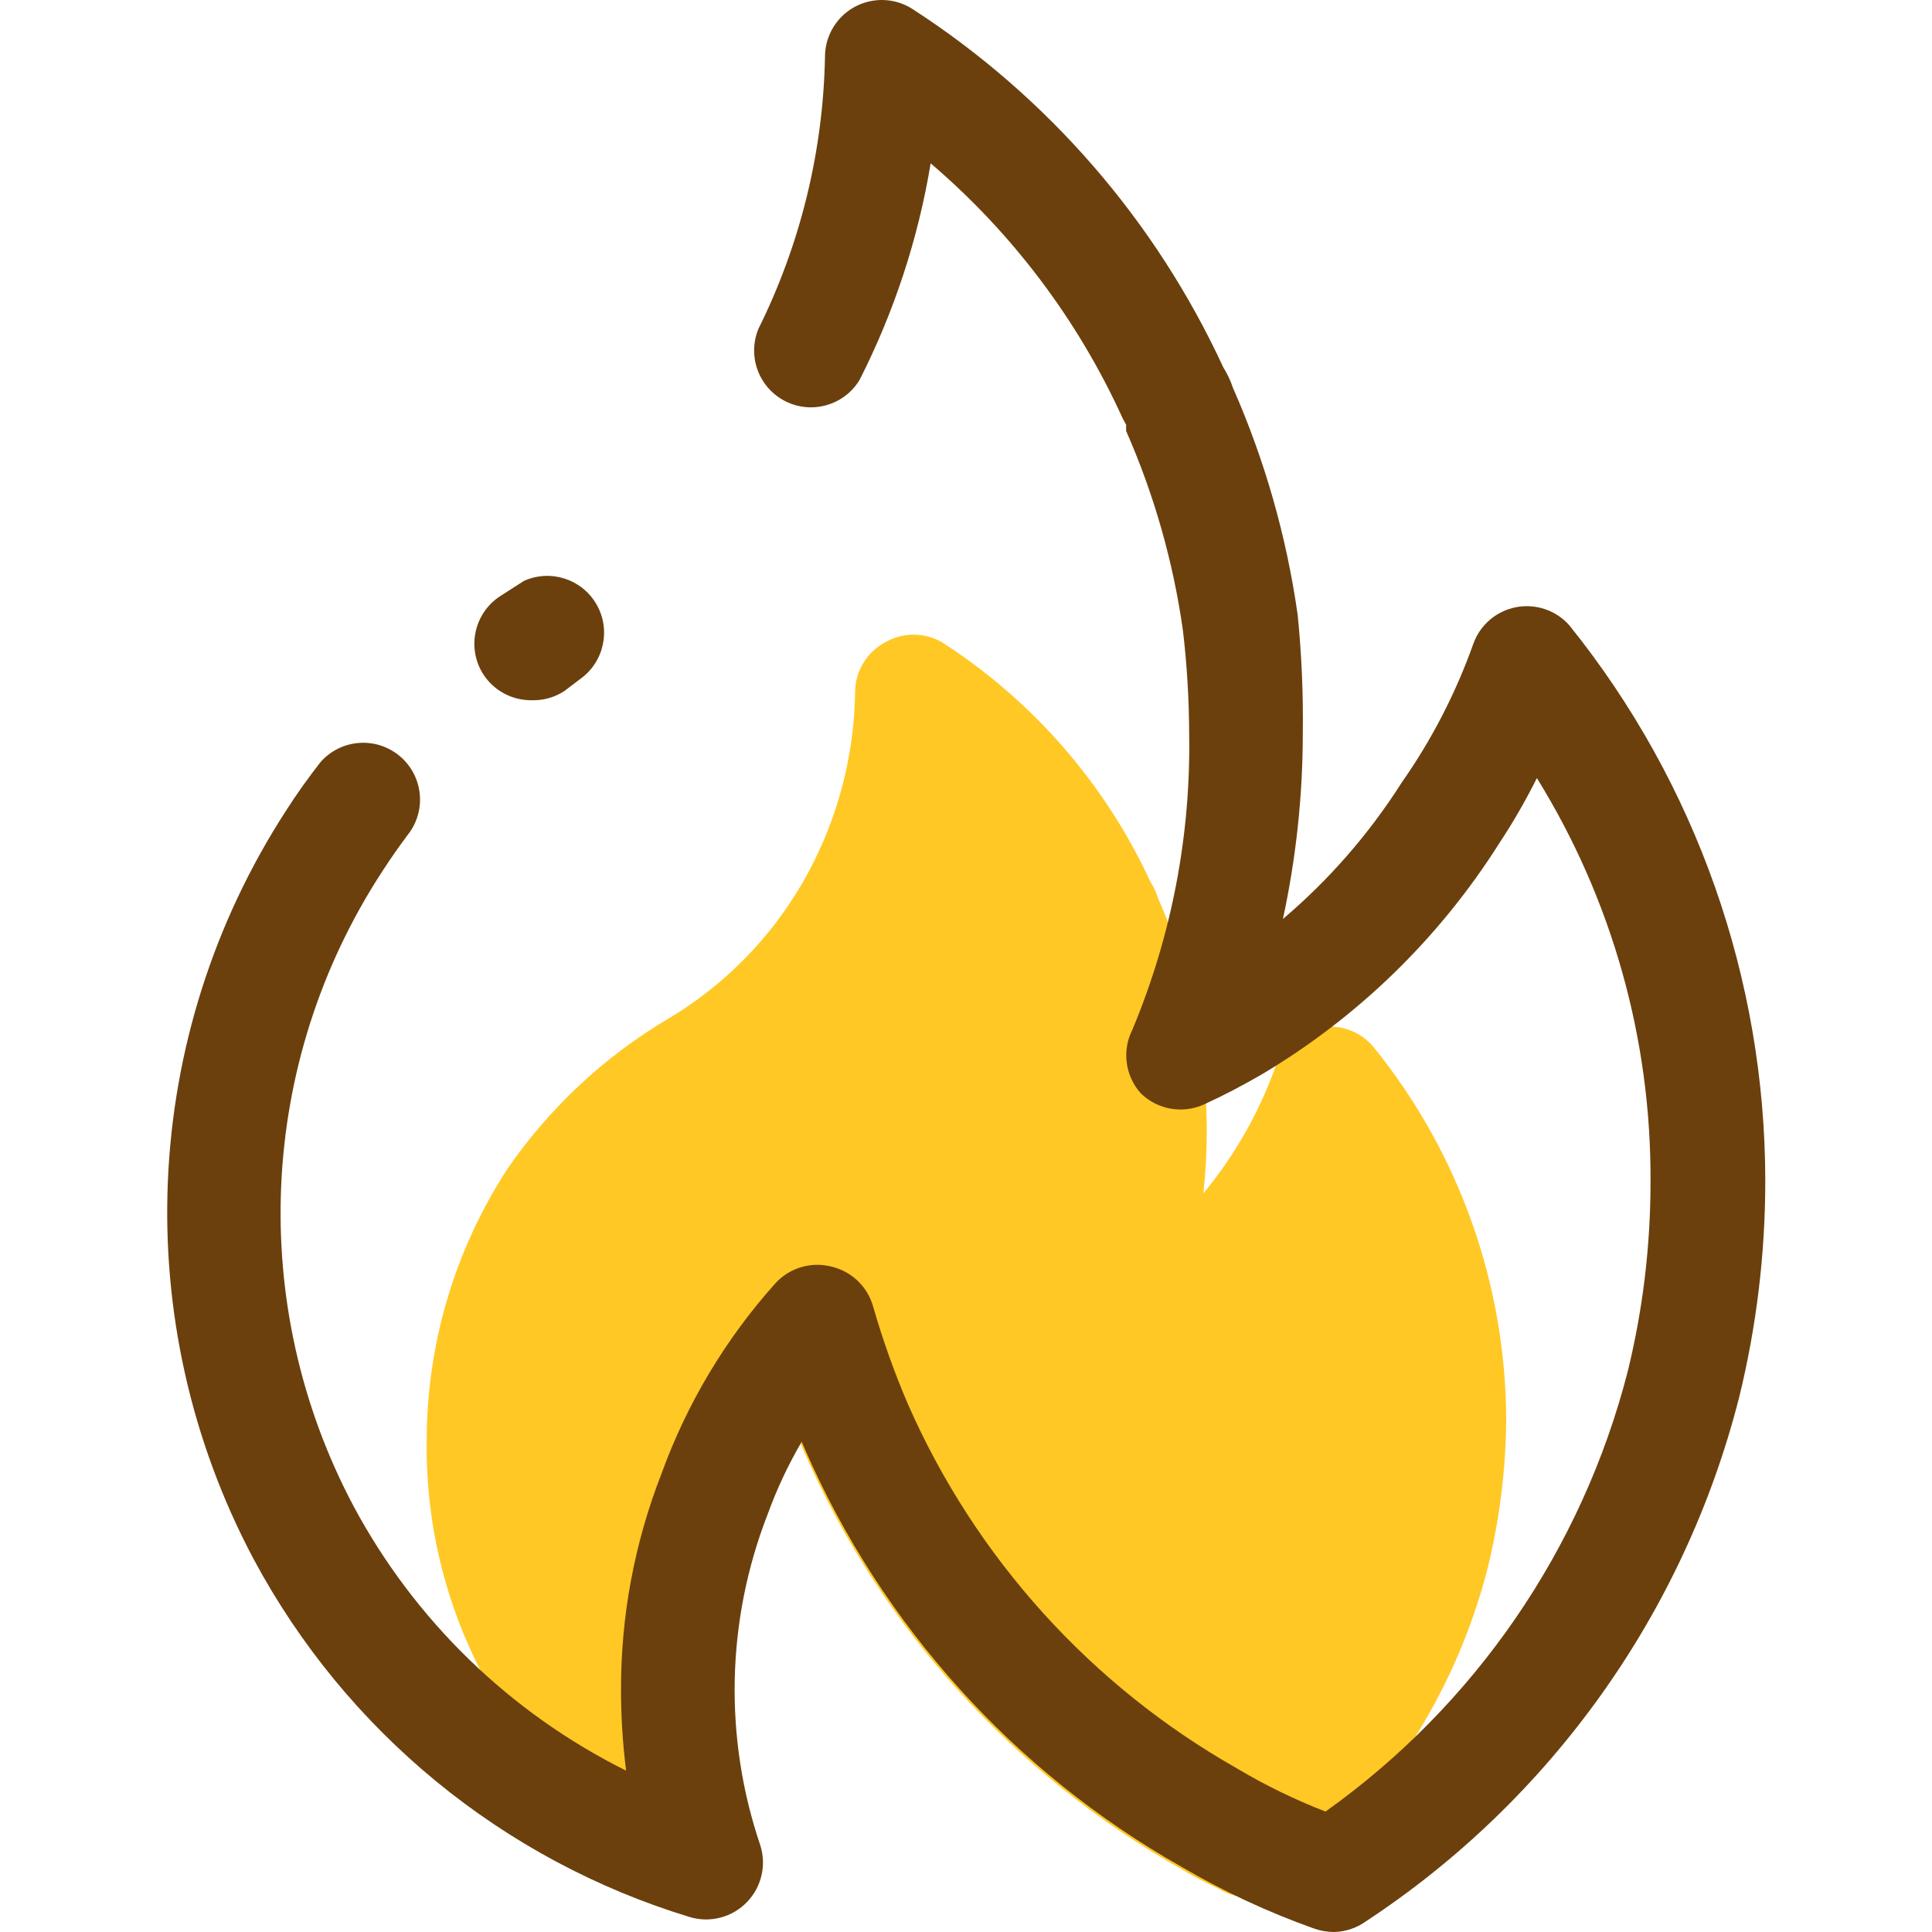
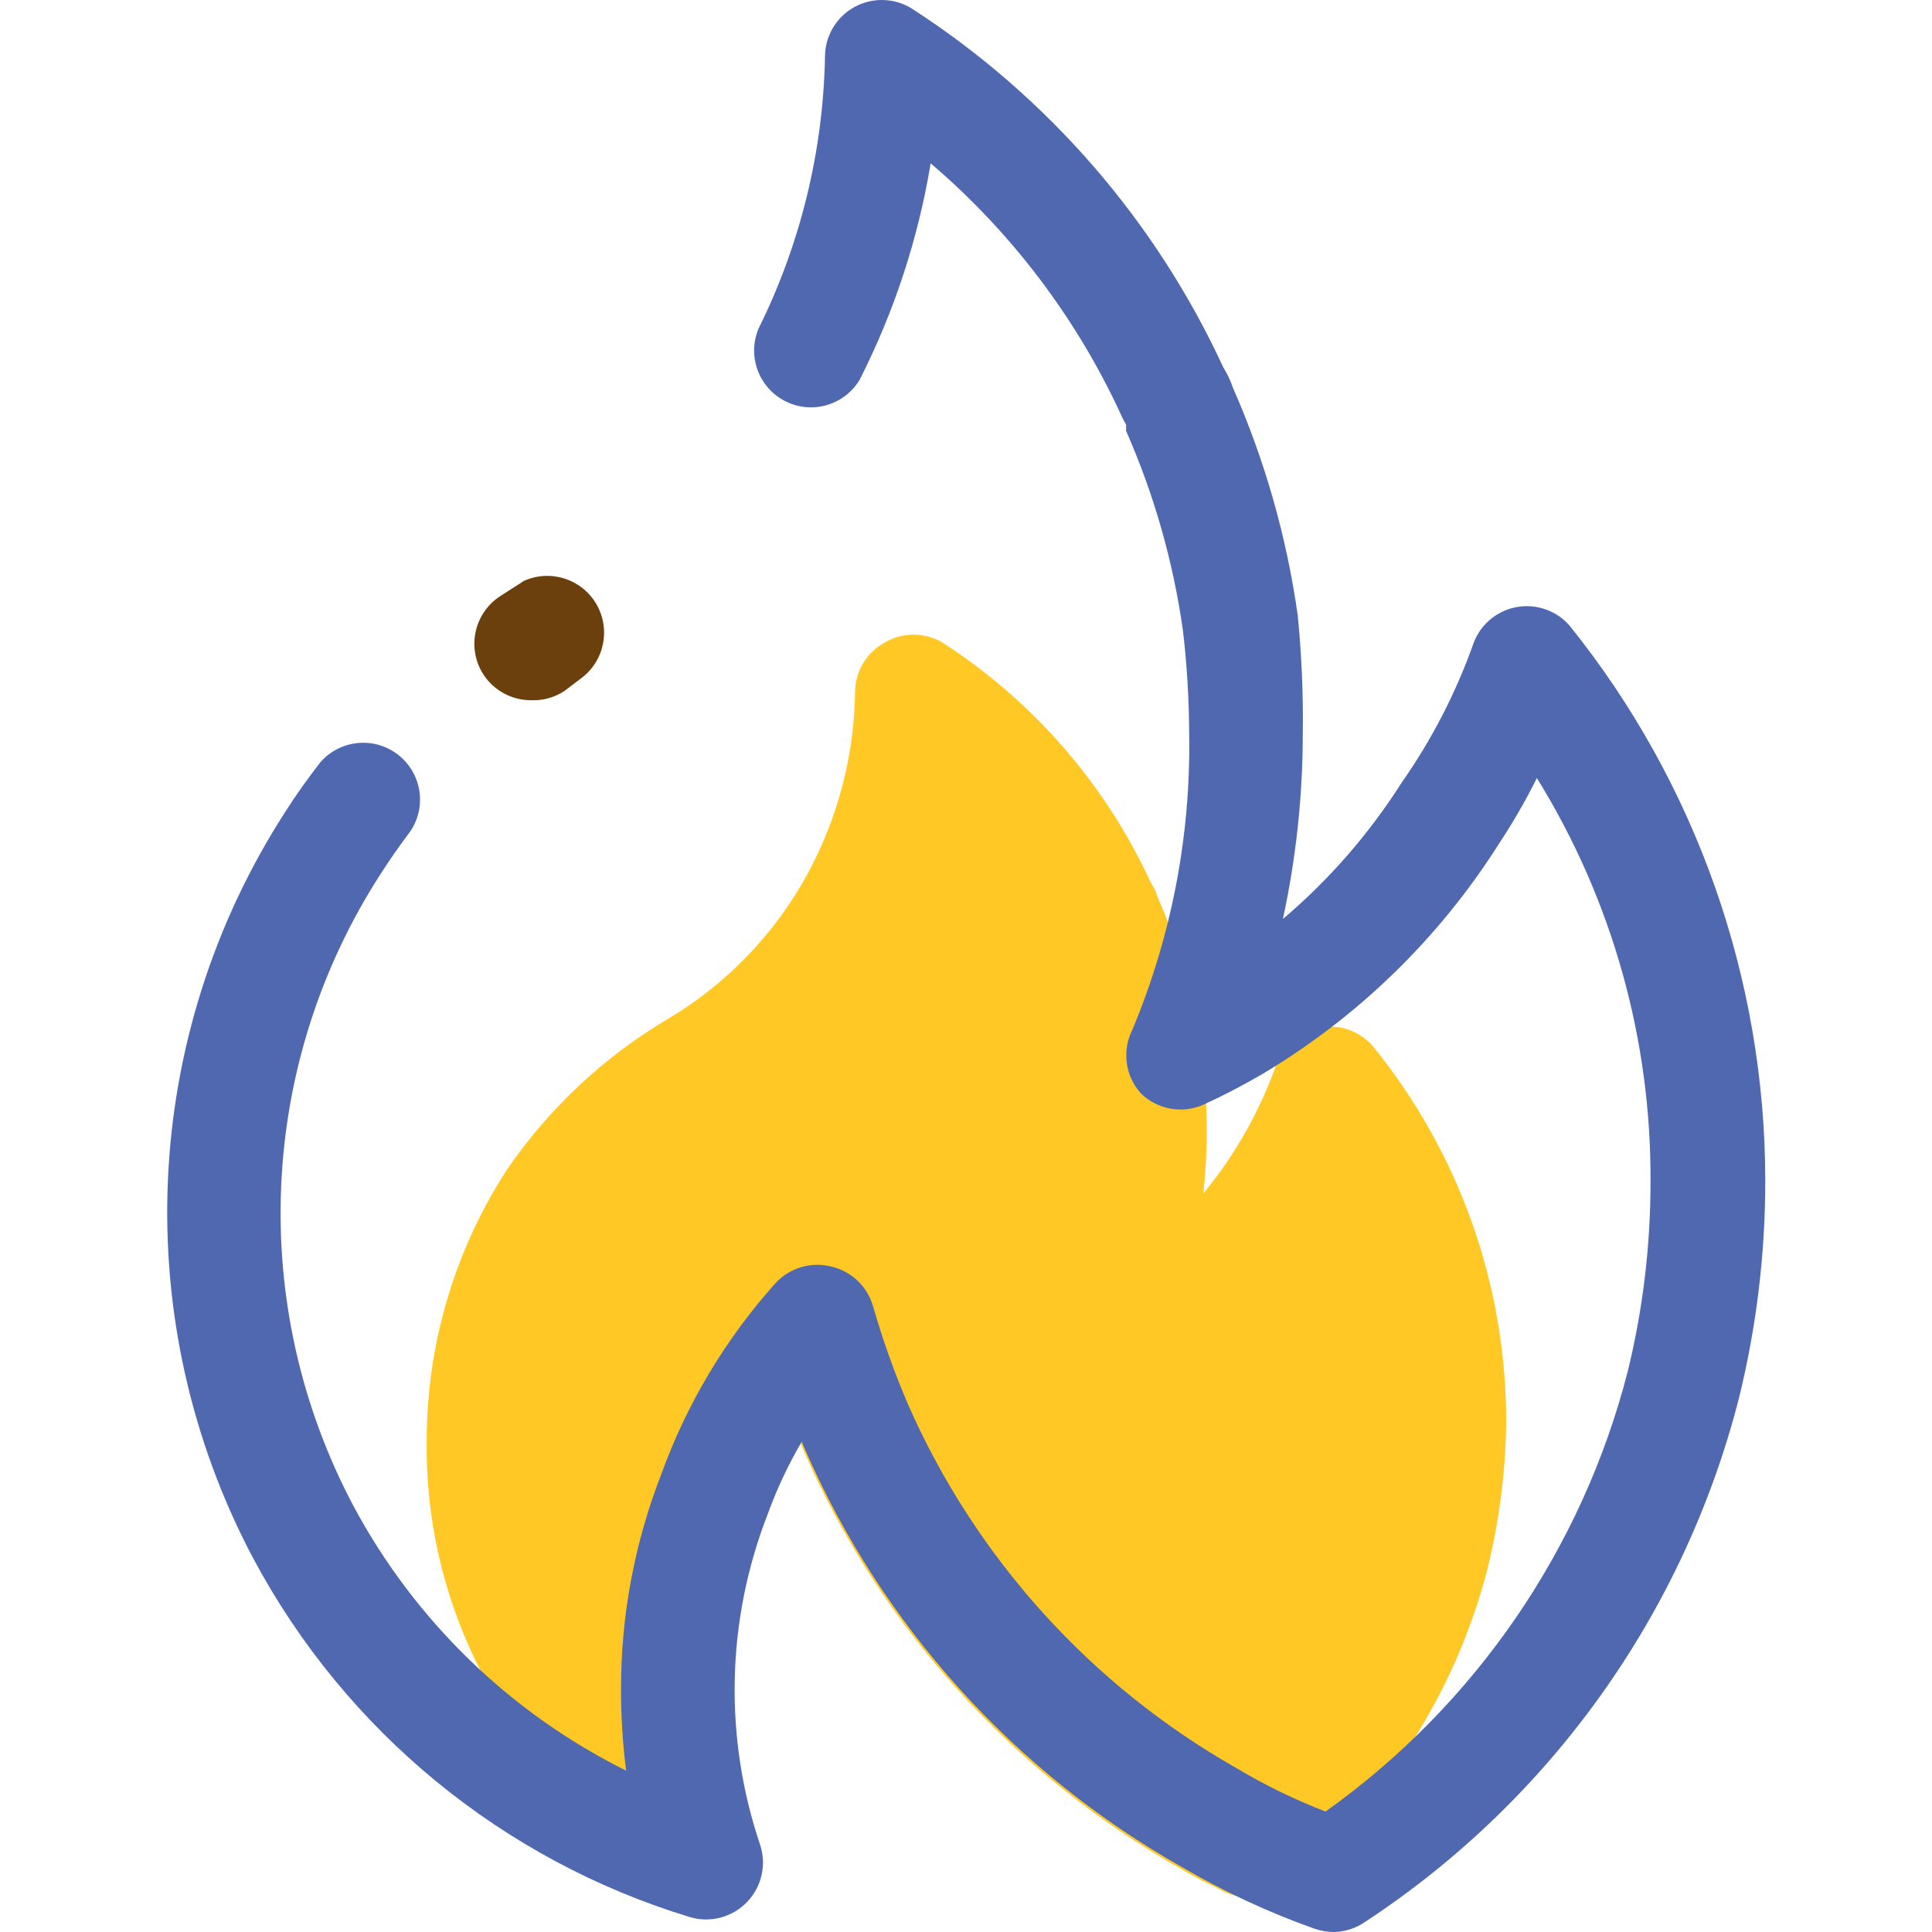
<svg xmlns="http://www.w3.org/2000/svg" t="1673592109502" class="icon" viewBox="0 0 1024 1024" version="1.1" p-id="5518" width="200" height="200">
  <path d="M728.154 555.135a30.113 30.113 0 0 0-51.795 9.335A224.345 224.345 0 0 1 637.814 632.526a312.276 312.276 0 0 0 1.807-33.727 381.235 381.235 0 0 0-2.71-41.858 308.963 308.963 0 0 0-23.187-81.005 34.329 34.329 0 0 0-3.915-8.432 301.134 301.134 0 0 0-110.516-127.078 30.113 30.113 0 0 0-30.113 0 30.113 30.113 0 0 0-15.96 26.199 207.481 207.481 0 0 1-21.983 90.34 201.458 201.458 0 0 1-76.789 82.812A271.02 271.02 0 0 0 268.925 619.578a264.094 264.094 0 0 0-42.761 144.243 259.577 259.577 0 0 0 30.113 124.669 266.804 266.804 0 0 0 94.255 99.675 30.113 30.113 0 0 0 33.727 0 30.113 30.113 0 0 0 11.443-31.619 267.106 267.106 0 0 1-6.926-60.227 251.145 251.145 0 0 1 17.466-92.749 236.089 236.089 0 0 1 18.068-38.545l1.807 4.216a470.973 470.973 0 0 0 199.35 221.032 207.18 207.18 0 0 0 19.875 10.54l3.312 1.807a30.113 30.113 0 0 0 32.221-3.915 316.793 316.793 0 0 0 107.505-167.129 341.787 341.787 0 0 0 9.937-78.596 315.287 315.287 0 0 0-70.164-197.845z" fill="#FFC824" p-id="5519" />
  <path d="M281.572 371.142a30.113 30.113 0 0 1-25.295-13.551 30.113 30.113 0 0 1 8.733-41.556l12.648-8.131a30.113 30.113 0 0 1 30.113 51.795l-8.733 6.625a30.113 30.113 0 0 1-17.466 4.818z" fill="#6B400D" p-id="5520" />
-   <path d="M707.074 1024a32.221 32.221 0 0 1-10.54-1.807 412.252 412.252 0 0 1-70.465-32.824 470.973 470.973 0 0 1-199.35-221.032l-1.807-4.216a236.089 236.089 0 0 0-18.068 38.545 256.265 256.265 0 0 0-3.915 175.26 30.113 30.113 0 0 1-6.926 30.113 30.113 30.113 0 0 1-30.113 8.131 391.474 391.474 0 0 1-231.572-190.015 391.474 391.474 0 0 1 17.165-396.292c5.722-9.034 12.045-17.767 18.369-25.897a30.113 30.113 0 0 1 47.579 36.738c-5.42 7.227-10.54 14.454-15.358 21.983a331.247 331.247 0 0 0-14.756 335.463 331.247 331.247 0 0 0 144.544 140.328A337.27 337.27 0 0 1 329.152 895.416a312.276 312.276 0 0 1 21.38-114.13 308.963 308.963 0 0 1 60.227-100.88 30.113 30.113 0 0 1 30.113-9.034 30.113 30.113 0 0 1 21.983 21.38 439.354 439.354 0 0 0 18.369 51.494 412.854 412.854 0 0 0 174.356 193.027 309.565 309.565 0 0 0 46.977 22.886 412.252 412.252 0 0 0 160.203-233.379 421.587 421.587 0 0 0 12.045-100.277 402.013 402.013 0 0 0-60.227-214.106 331.247 331.247 0 0 1-20.176 34.931 376.417 376.417 0 0 1-125.874 122.26c-9.937 5.722-19.574 10.841-30.113 15.659a30.113 30.113 0 0 1-33.727-5.722 30.113 30.113 0 0 1-4.517-33.727 389.366 389.366 0 0 0 30.113-156.891 481.814 481.814 0 0 0-3.312-54.806 402.013 402.013 0 0 0-30.113-105.698v-3.312l-1.807-3.312a389.366 389.366 0 0 0-101.783-135.209 396.894 396.894 0 0 1-37.642 114.732 30.113 30.113 0 0 1-53.602-27.102A338.775 338.775 0 0 0 437.259 30.259a30.113 30.113 0 0 1 46.676-25.295 451.7 451.7 0 0 1 164.419 189.714 50.892 50.892 0 0 1 5.119 10.841 458.024 458.024 0 0 1 34.329 120.453 556.194 556.194 0 0 1 2.71 62.937 466.757 466.757 0 0 1-10.54 98.17 319.503 319.503 0 0 0 62.937-72.272A307.156 307.156 0 0 0 780.852 341.33a30.113 30.113 0 0 1 50.892-9.937 470.07 470.07 0 0 1 103.891 294.509 481.814 481.814 0 0 1-13.852 114.732 471.876 471.876 0 0 1-198.146 277.946 30.113 30.113 0 0 1-16.562 5.42zM597.763 227.2z m-2.108-3.915z" fill="#6B400D" p-id="5521" />
+   <path d="M707.074 1024a32.221 32.221 0 0 1-10.54-1.807 412.252 412.252 0 0 1-70.465-32.824 470.973 470.973 0 0 1-199.35-221.032l-1.807-4.216a236.089 236.089 0 0 0-18.068 38.545 256.265 256.265 0 0 0-3.915 175.26 30.113 30.113 0 0 1-6.926 30.113 30.113 30.113 0 0 1-30.113 8.131 391.474 391.474 0 0 1-231.572-190.015 391.474 391.474 0 0 1 17.165-396.292c5.722-9.034 12.045-17.767 18.369-25.897a30.113 30.113 0 0 1 47.579 36.738c-5.42 7.227-10.54 14.454-15.358 21.983a331.247 331.247 0 0 0-14.756 335.463 331.247 331.247 0 0 0 144.544 140.328A337.27 337.27 0 0 1 329.152 895.416a312.276 312.276 0 0 1 21.38-114.13 308.963 308.963 0 0 1 60.227-100.88 30.113 30.113 0 0 1 30.113-9.034 30.113 30.113 0 0 1 21.983 21.38 439.354 439.354 0 0 0 18.369 51.494 412.854 412.854 0 0 0 174.356 193.027 309.565 309.565 0 0 0 46.977 22.886 412.252 412.252 0 0 0 160.203-233.379 421.587 421.587 0 0 0 12.045-100.277 402.013 402.013 0 0 0-60.227-214.106 331.247 331.247 0 0 1-20.176 34.931 376.417 376.417 0 0 1-125.874 122.26c-9.937 5.722-19.574 10.841-30.113 15.659a30.113 30.113 0 0 1-33.727-5.722 30.113 30.113 0 0 1-4.517-33.727 389.366 389.366 0 0 0 30.113-156.891 481.814 481.814 0 0 0-3.312-54.806 402.013 402.013 0 0 0-30.113-105.698v-3.312l-1.807-3.312a389.366 389.366 0 0 0-101.783-135.209 396.894 396.894 0 0 1-37.642 114.732 30.113 30.113 0 0 1-53.602-27.102A338.775 338.775 0 0 0 437.259 30.259a30.113 30.113 0 0 1 46.676-25.295 451.7 451.7 0 0 1 164.419 189.714 50.892 50.892 0 0 1 5.119 10.841 458.024 458.024 0 0 1 34.329 120.453 556.194 556.194 0 0 1 2.71 62.937 466.757 466.757 0 0 1-10.54 98.17 319.503 319.503 0 0 0 62.937-72.272A307.156 307.156 0 0 0 780.852 341.33a30.113 30.113 0 0 1 50.892-9.937 470.07 470.07 0 0 1 103.891 294.509 481.814 481.814 0 0 1-13.852 114.732 471.876 471.876 0 0 1-198.146 277.946 30.113 30.113 0 0 1-16.562 5.42zM597.763 227.2z m-2.108-3.915z" fill="#4f68b0" p-id="5521" />
</svg>
